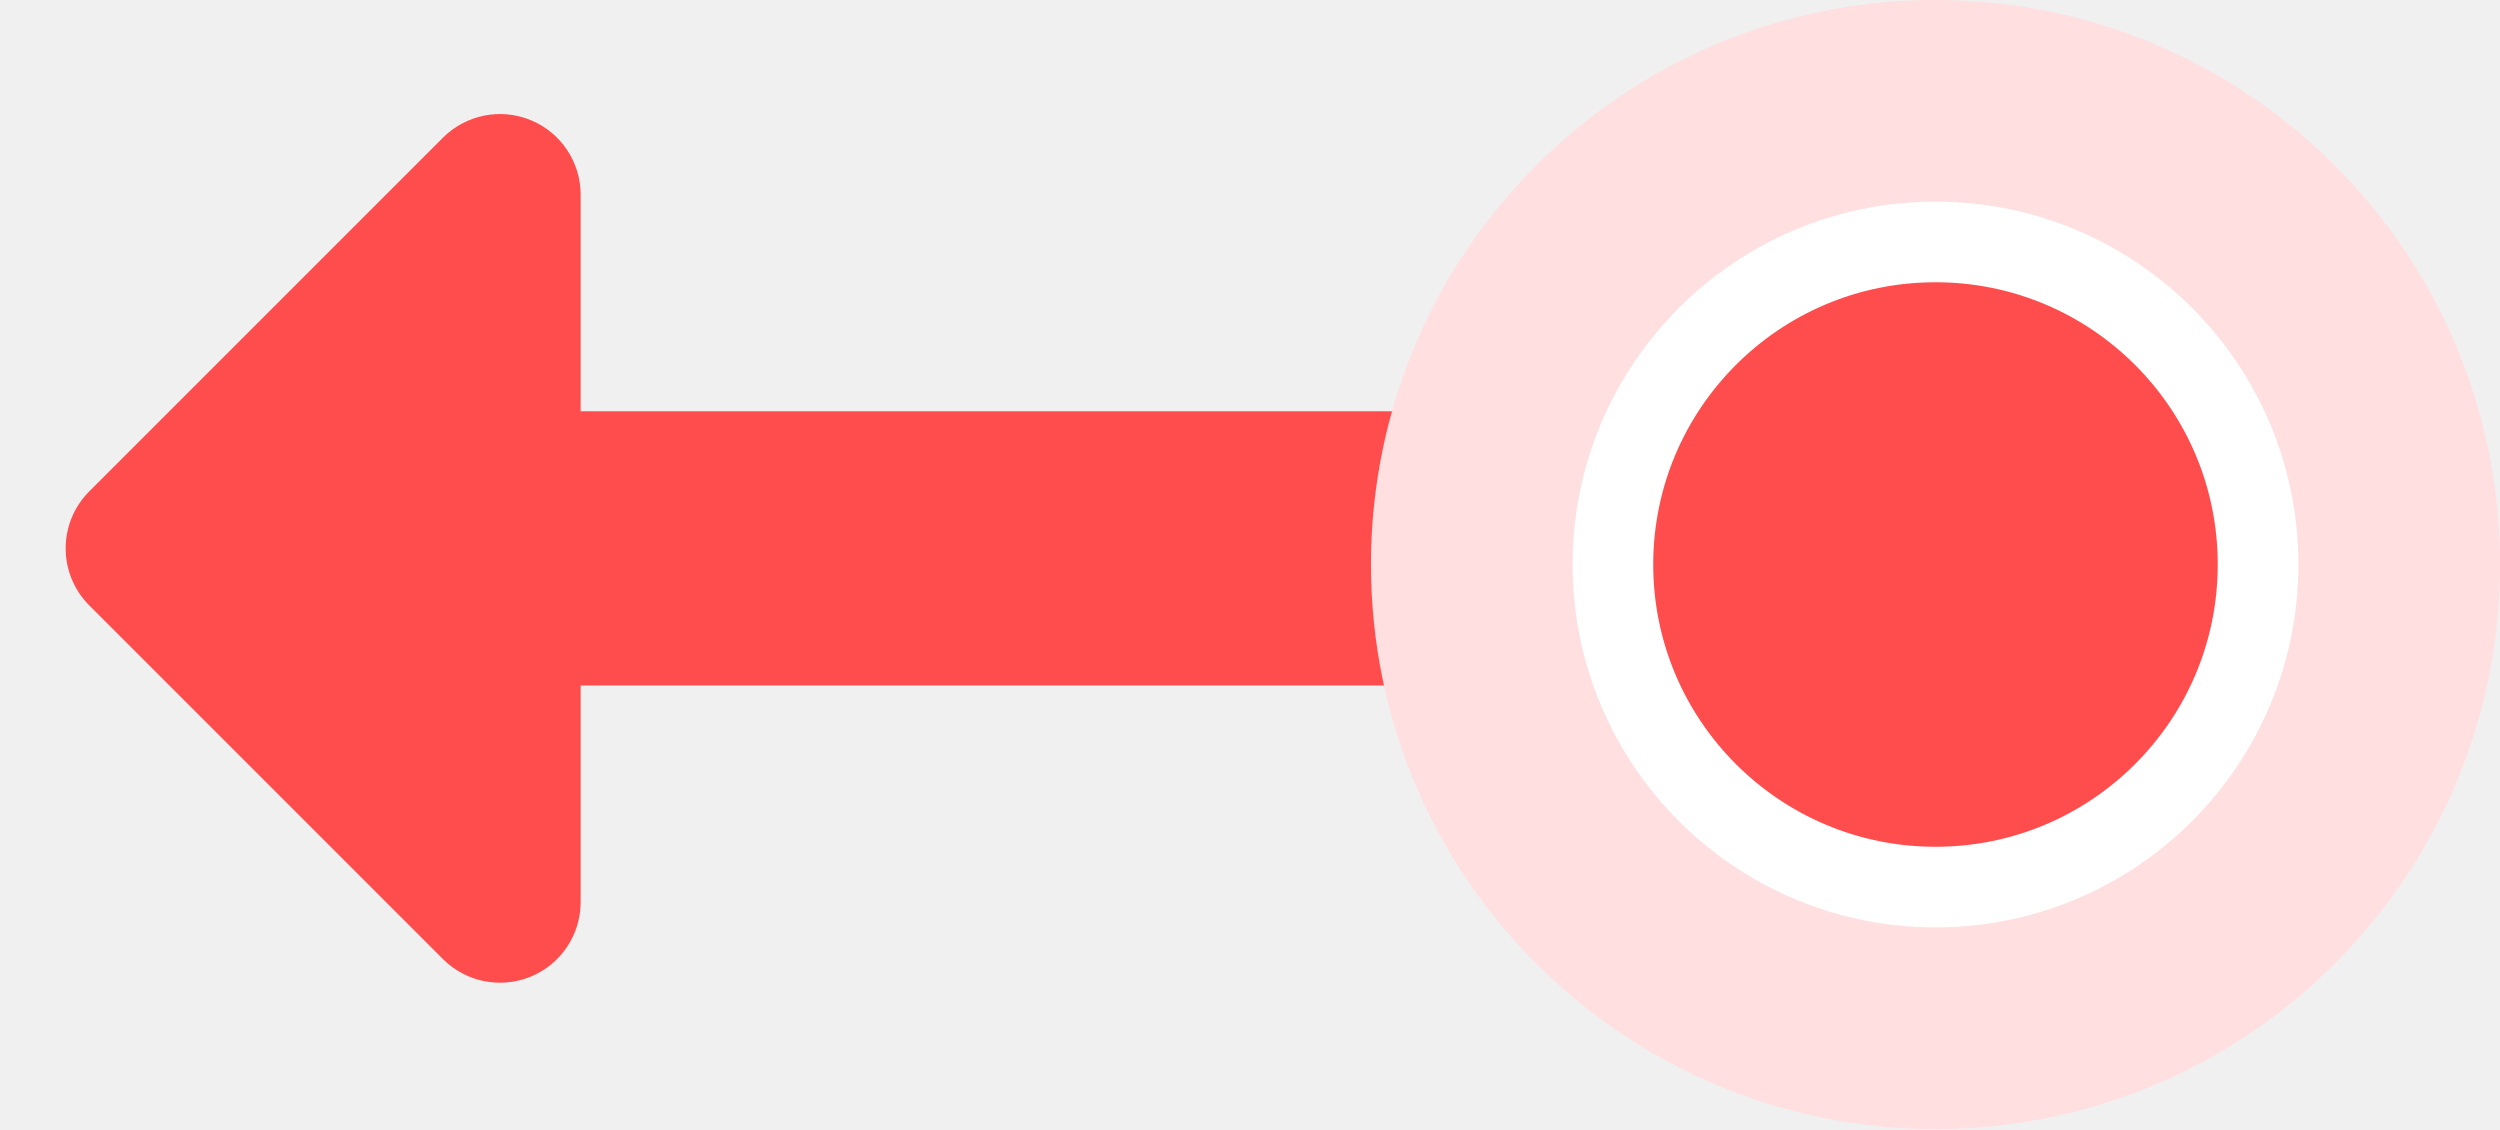
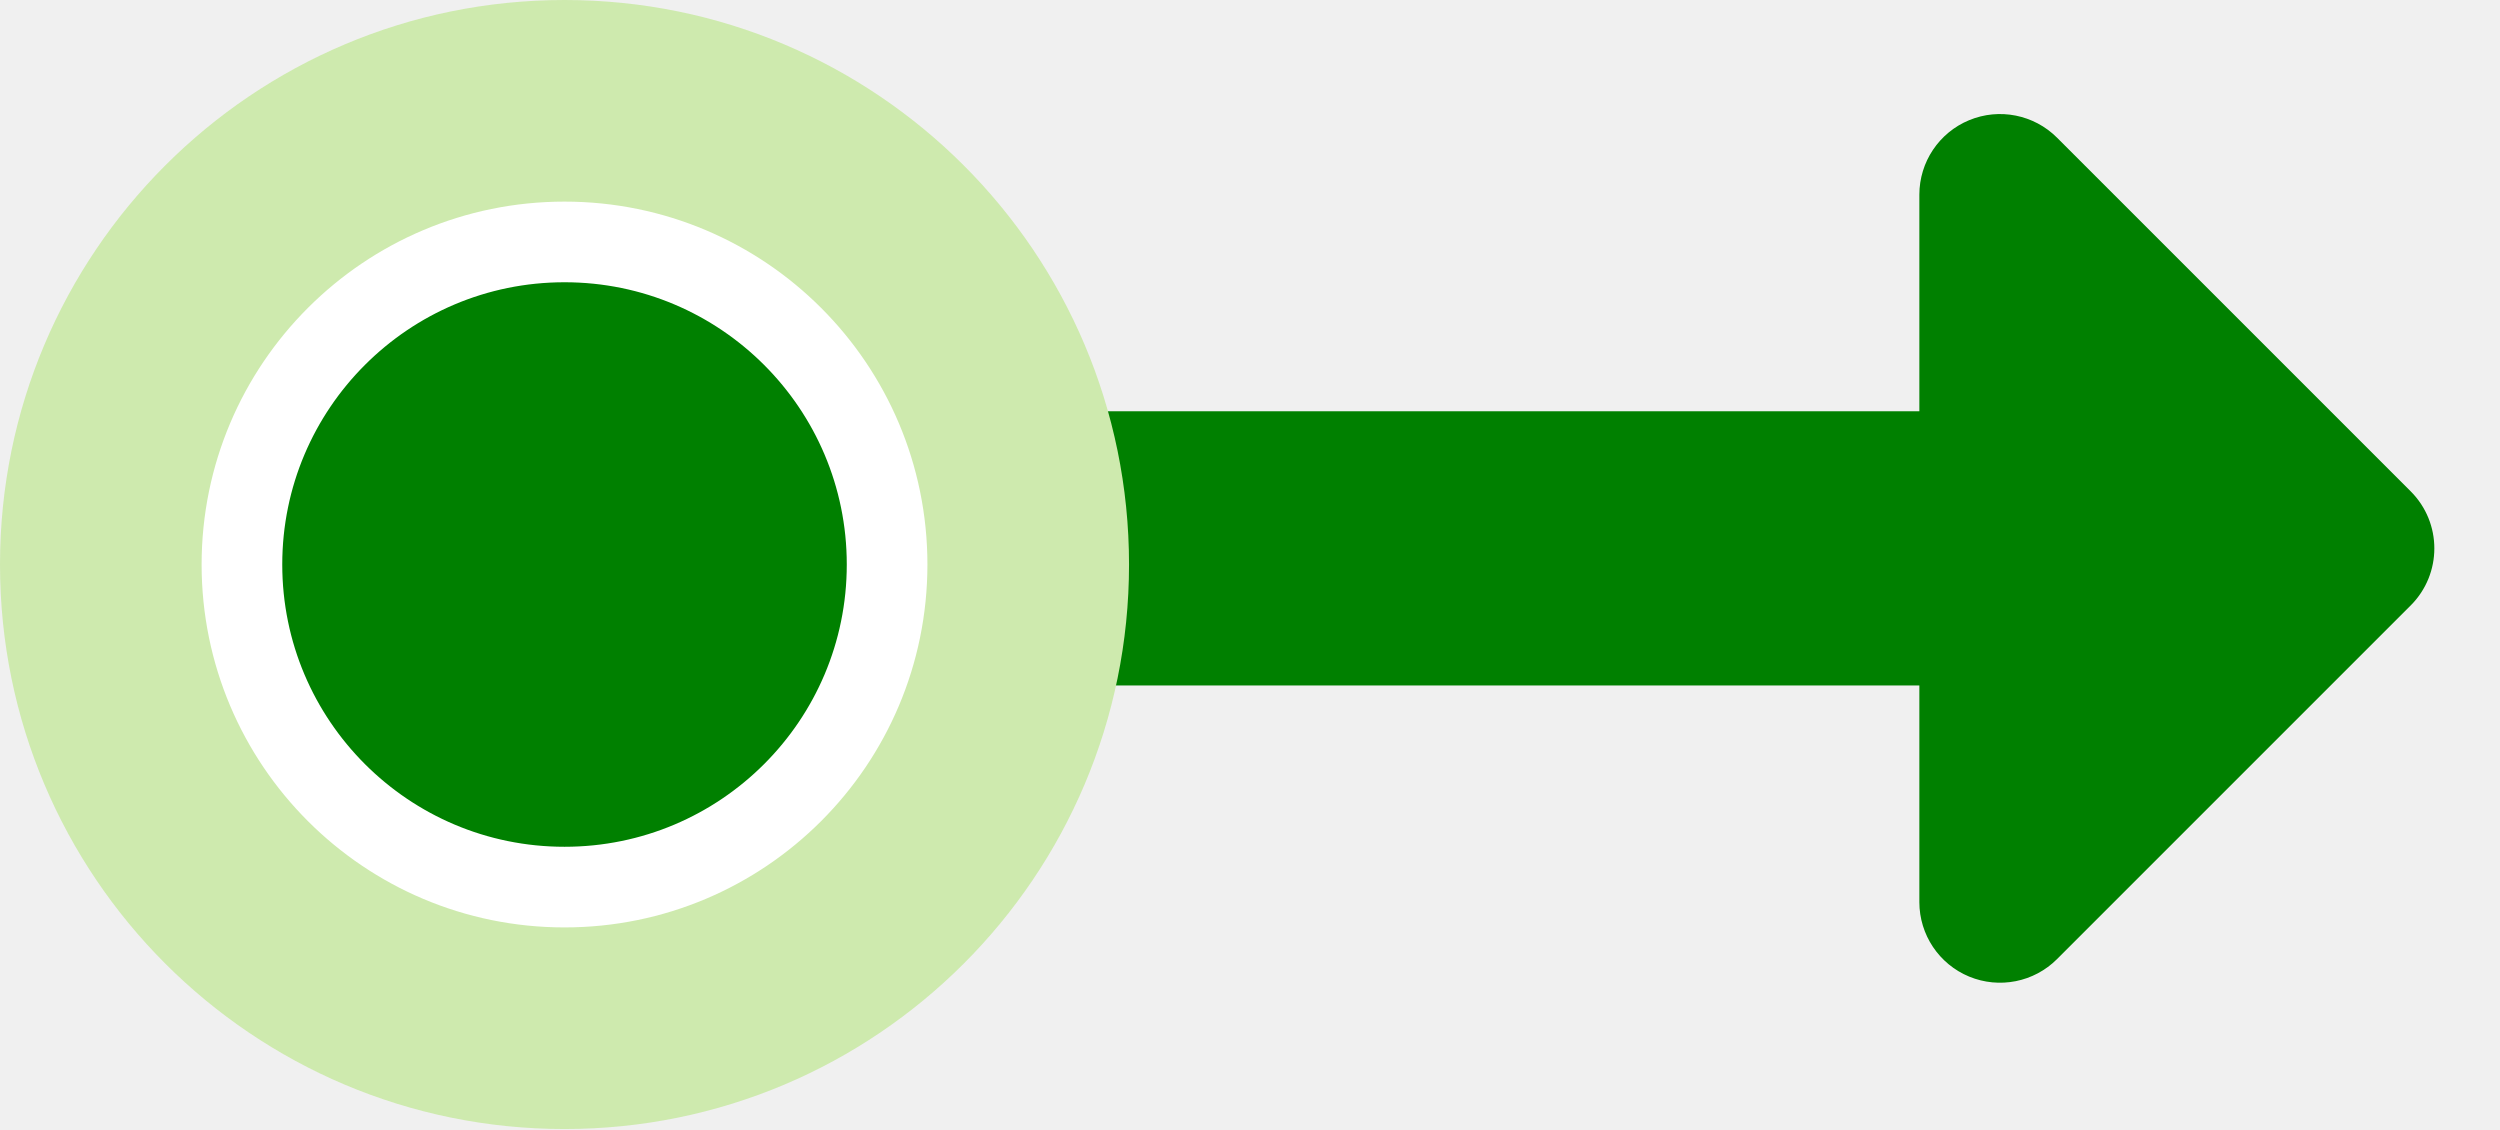
<svg xmlns="http://www.w3.org/2000/svg" viewBox="0 0 31 14">
  <g fill="none" fill-rule="evenodd">
-     <path fill="#FF4D4D" d="M7.2 5.1H24v3.4H7.2v2.686a1 1 0 0 1-1.707.707L1.107 7.507a1 1 0 0 1 0-1.414l4.386-4.386a1 1 0 0 1 1.707.707V5.1z" />
-     <g transform="matrix(-1 0 0 1 31 0)">
-       <circle cx="7" cy="7" r="7" fill="#FFDFDF" />
-       <circle cx="7" cy="7" r="4" fill="#FF4D4D" stroke="#FFF" />
+     <path fill="green" d="M23.8 5.1H7v3.4h16.8v2.686a1 1 0 0 0 1.707.707l4.386-4.386a1 1 0 0 0 0-1.414l-4.386-4.386a1 1 0 0 0-1.707.707V5.1z" />
+     <g>
+       <circle cx="7" cy="7" r="7" fill="#CEEAAE" />
+       <circle cx="7" cy="7" r="4" fill="green" stroke="#FFF" />
    </g>
  </g>
</svg>
